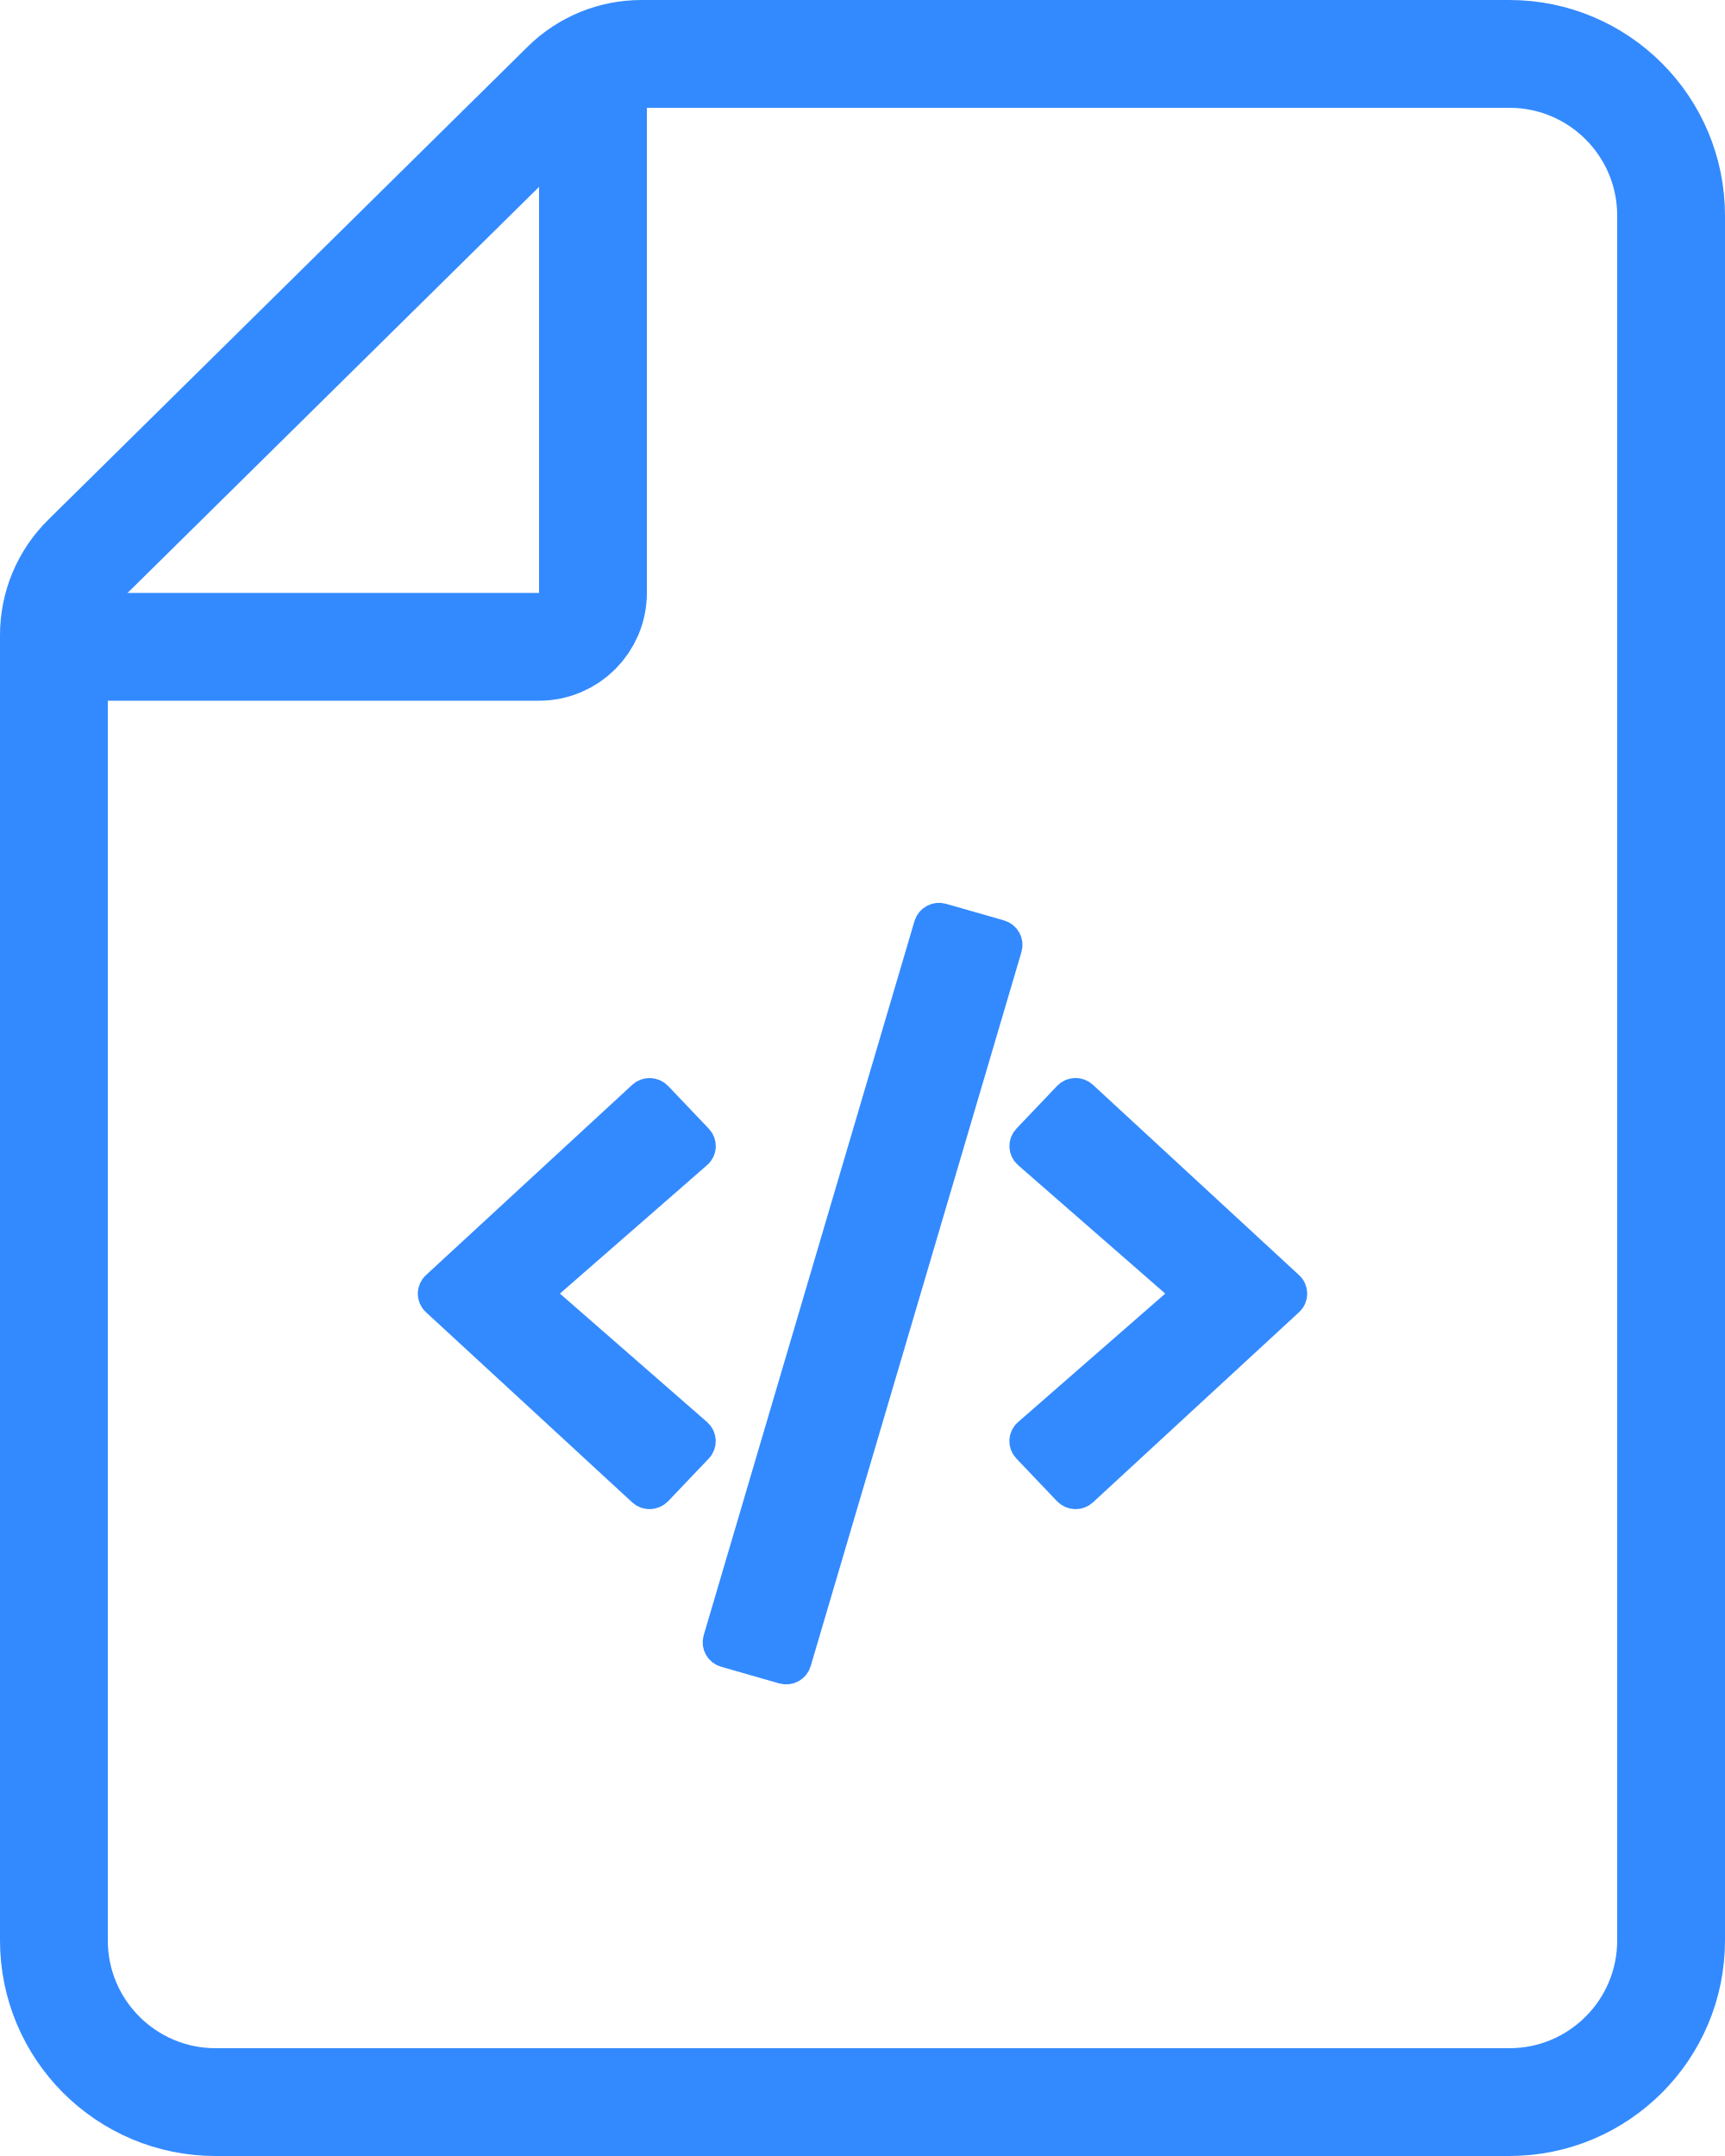
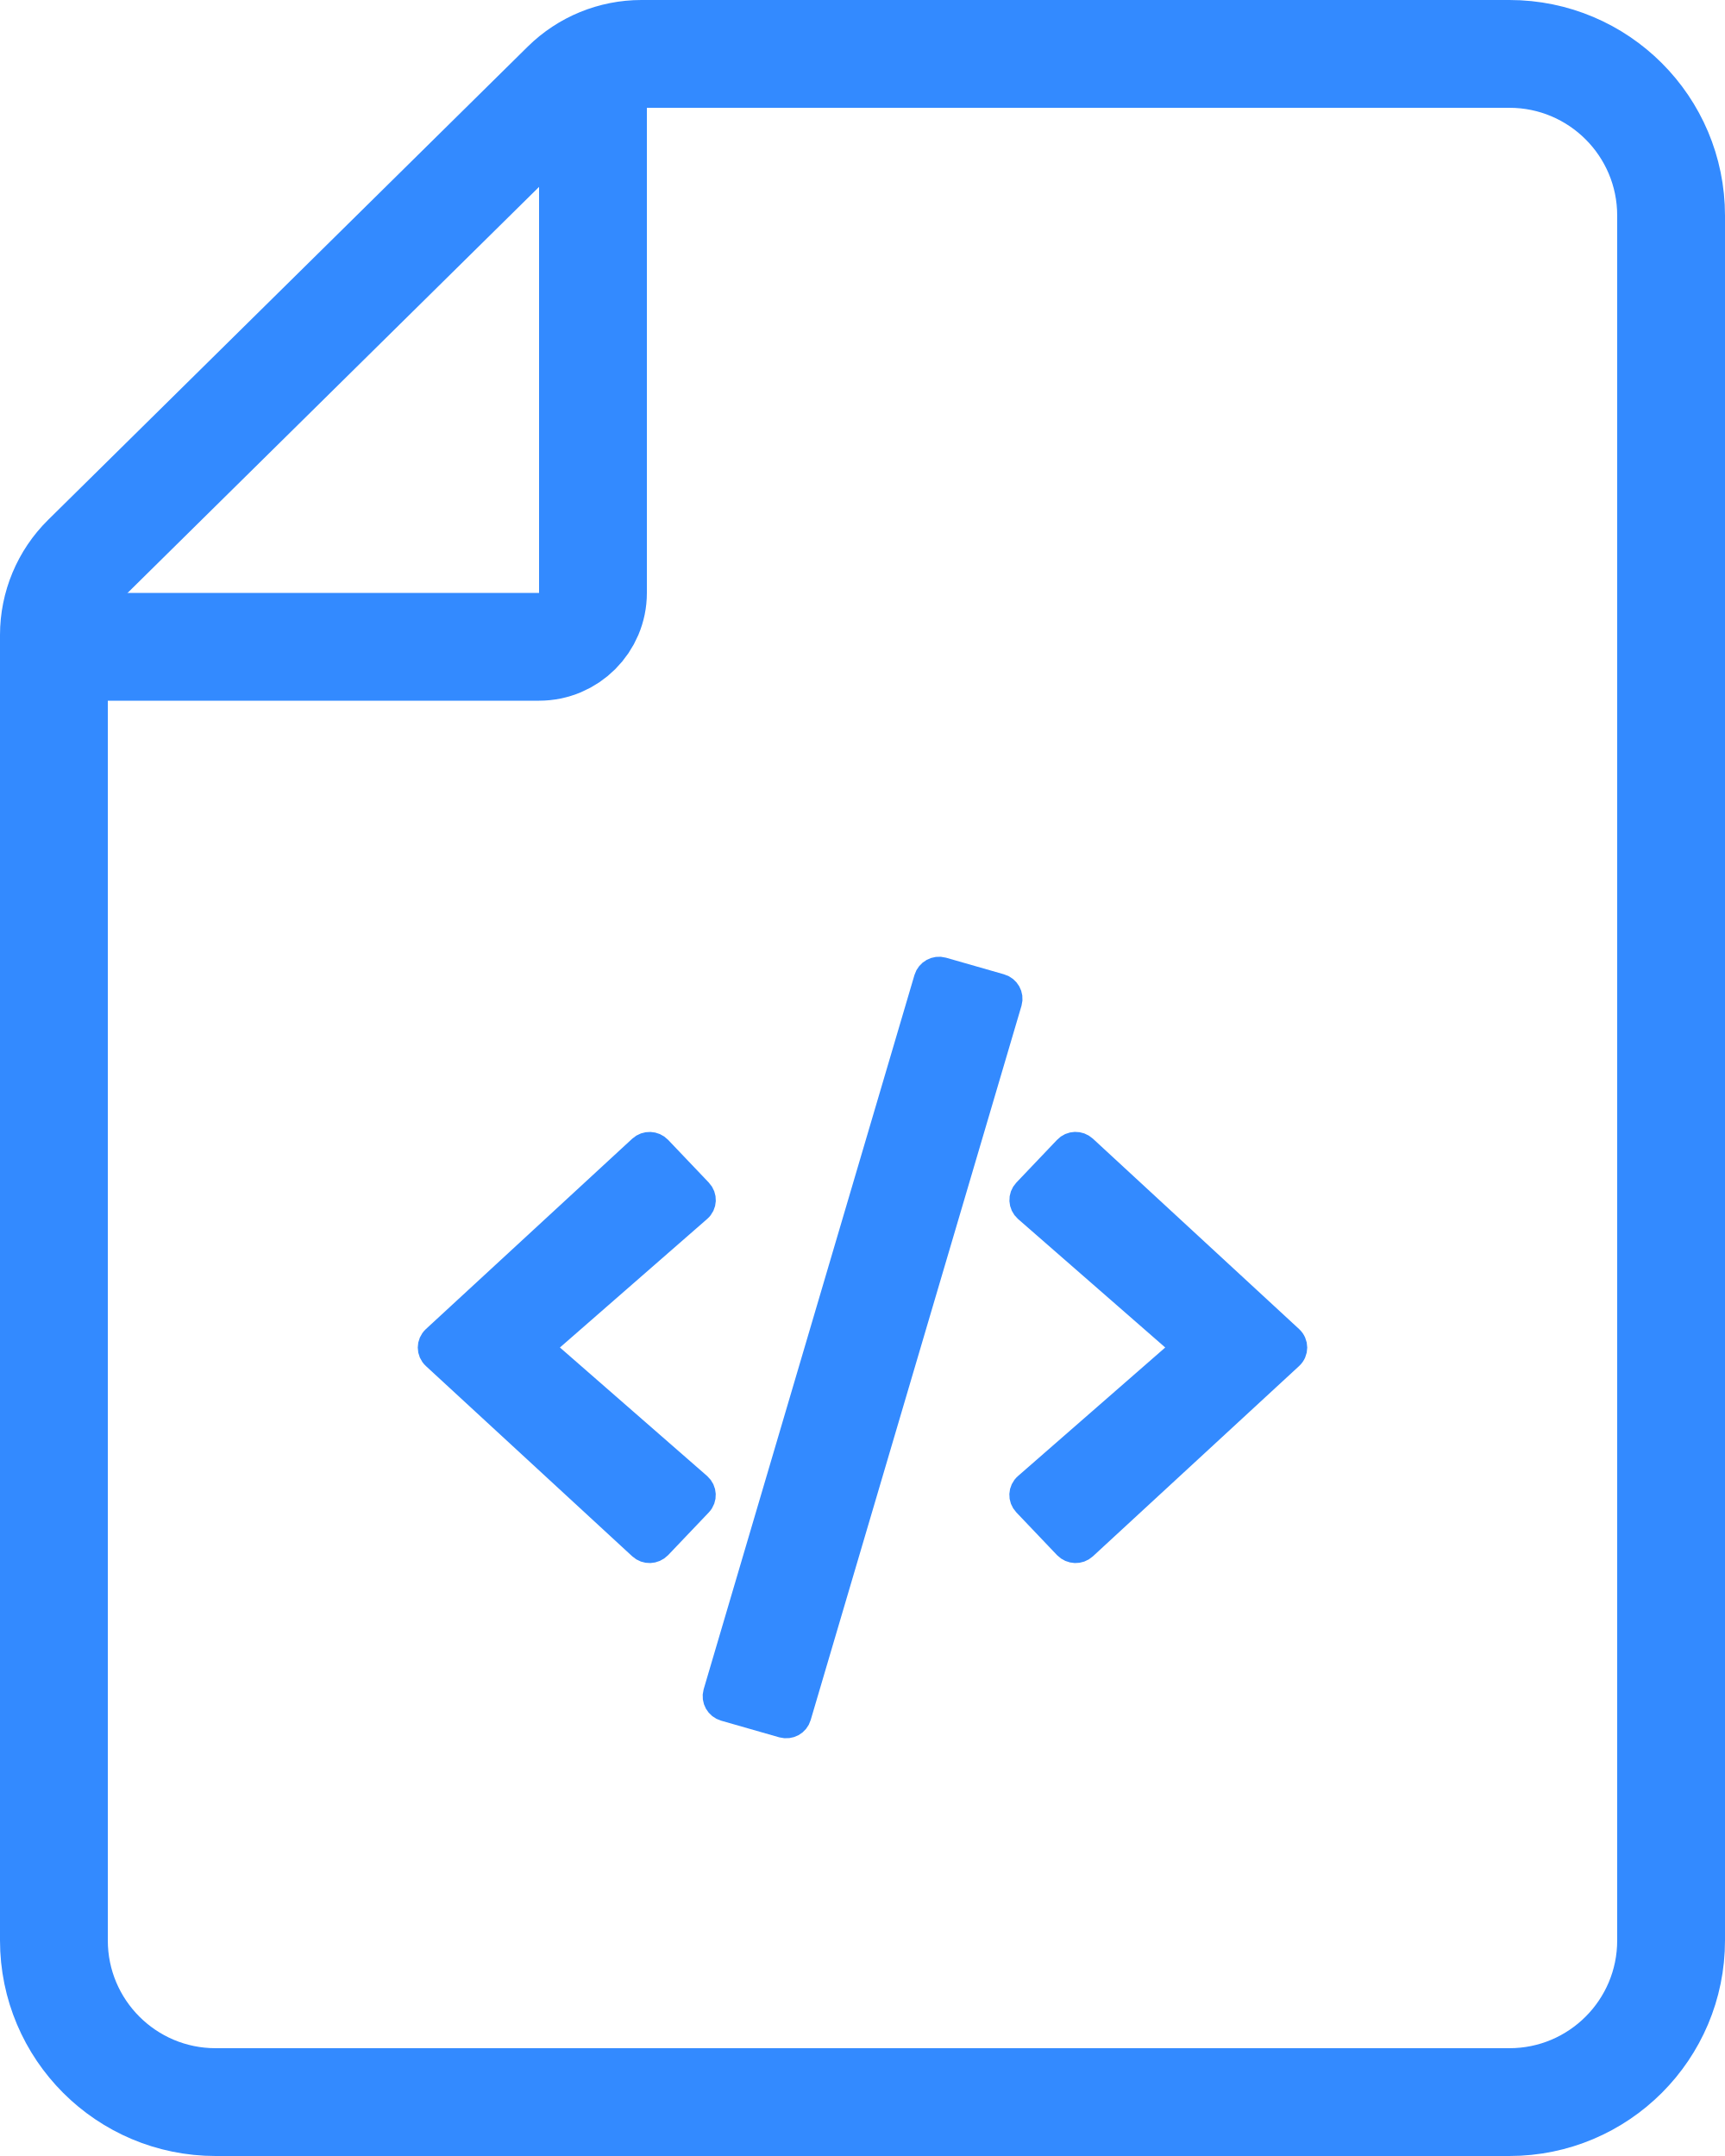
<svg xmlns="http://www.w3.org/2000/svg" width="32" height="40" viewBox="0 0 32 40" fill="none">
  <path d="M1.595 10.357L10.493 1.576C10.867 1.207 11.372 1 11.898 1H28C29.657 1 31 2.343 31 4V36C31 37.657 29.657 39 28 39H4C2.343 39 1 37.657 1 36V11.781C1 11.246 1.214 10.733 1.595 10.357Z" stroke="#338AFF" stroke-width="2" />
-   <path d="M14.524 30.992C14.643 31.024 14.765 30.959 14.799 30.841L18.71 17.588C18.743 17.473 18.674 17.35 18.557 17.317L17.479 17.008C17.363 16.975 17.238 17.044 17.204 17.159L13.293 30.412C13.26 30.527 13.329 30.65 13.446 30.683L14.524 30.992ZM12.213 27.68L12.968 26.887C13.054 26.797 13.046 26.655 12.954 26.573L10.007 24L12.954 21.427C13.049 21.345 13.054 21.203 12.968 21.113L12.213 20.32C12.129 20.232 11.988 20.227 11.899 20.309L8.071 23.841C7.976 23.929 7.976 24.074 8.071 24.161L11.899 27.691C11.988 27.773 12.126 27.768 12.213 27.68ZM20.104 27.691C20.015 27.773 19.876 27.768 19.79 27.68L19.035 26.887C18.949 26.797 18.954 26.655 19.049 26.573L21.996 24L19.049 21.427C18.957 21.345 18.949 21.203 19.035 21.113L19.79 20.32C19.874 20.229 20.015 20.227 20.104 20.309L23.929 23.841C24.024 23.929 24.024 24.074 23.929 24.161L20.104 27.691Z" fill="#338AFF" stroke="#338AFF" stroke-width="0.5" />
  <path d="M11 2V11C11 11.552 10.552 12 10 12H2" stroke="#338AFF" stroke-width="2" />
+   <path d="M14.524 31.992C14.643 32.024 14.765 31.959 14.799 31.841L18.71 18.588C18.743 18.473 18.674 18.35 18.557 18.317L17.479 18.008C17.363 17.975 17.238 18.044 17.204 18.159L13.293 31.412C13.26 31.527 13.329 31.65 13.446 31.683L14.524 31.992ZM12.213 28.68L12.968 27.887C13.054 27.797 13.046 27.655 12.954 27.573L10.007 25L12.954 22.427C13.049 22.345 13.054 22.203 12.968 22.113L12.213 21.32C12.129 21.232 11.988 21.227 11.899 21.309L8.071 24.841C7.976 24.929 7.976 25.074 8.071 25.161L11.899 28.691C11.988 28.773 12.126 28.768 12.213 28.68ZM20.104 28.691C20.015 28.773 19.876 28.768 19.79 28.68L19.035 27.887C18.949 27.797 18.954 27.655 19.049 27.573L21.996 25L19.049 22.427C18.957 22.345 18.949 22.203 19.035 22.113L19.79 21.32C19.874 21.229 20.015 21.227 20.104 21.309L23.929 24.841C24.024 24.929 24.024 25.074 23.929 25.161L20.104 28.691Z" fill="#338AFF" stroke="#338AFF" stroke-width="0.5" />
</svg>
